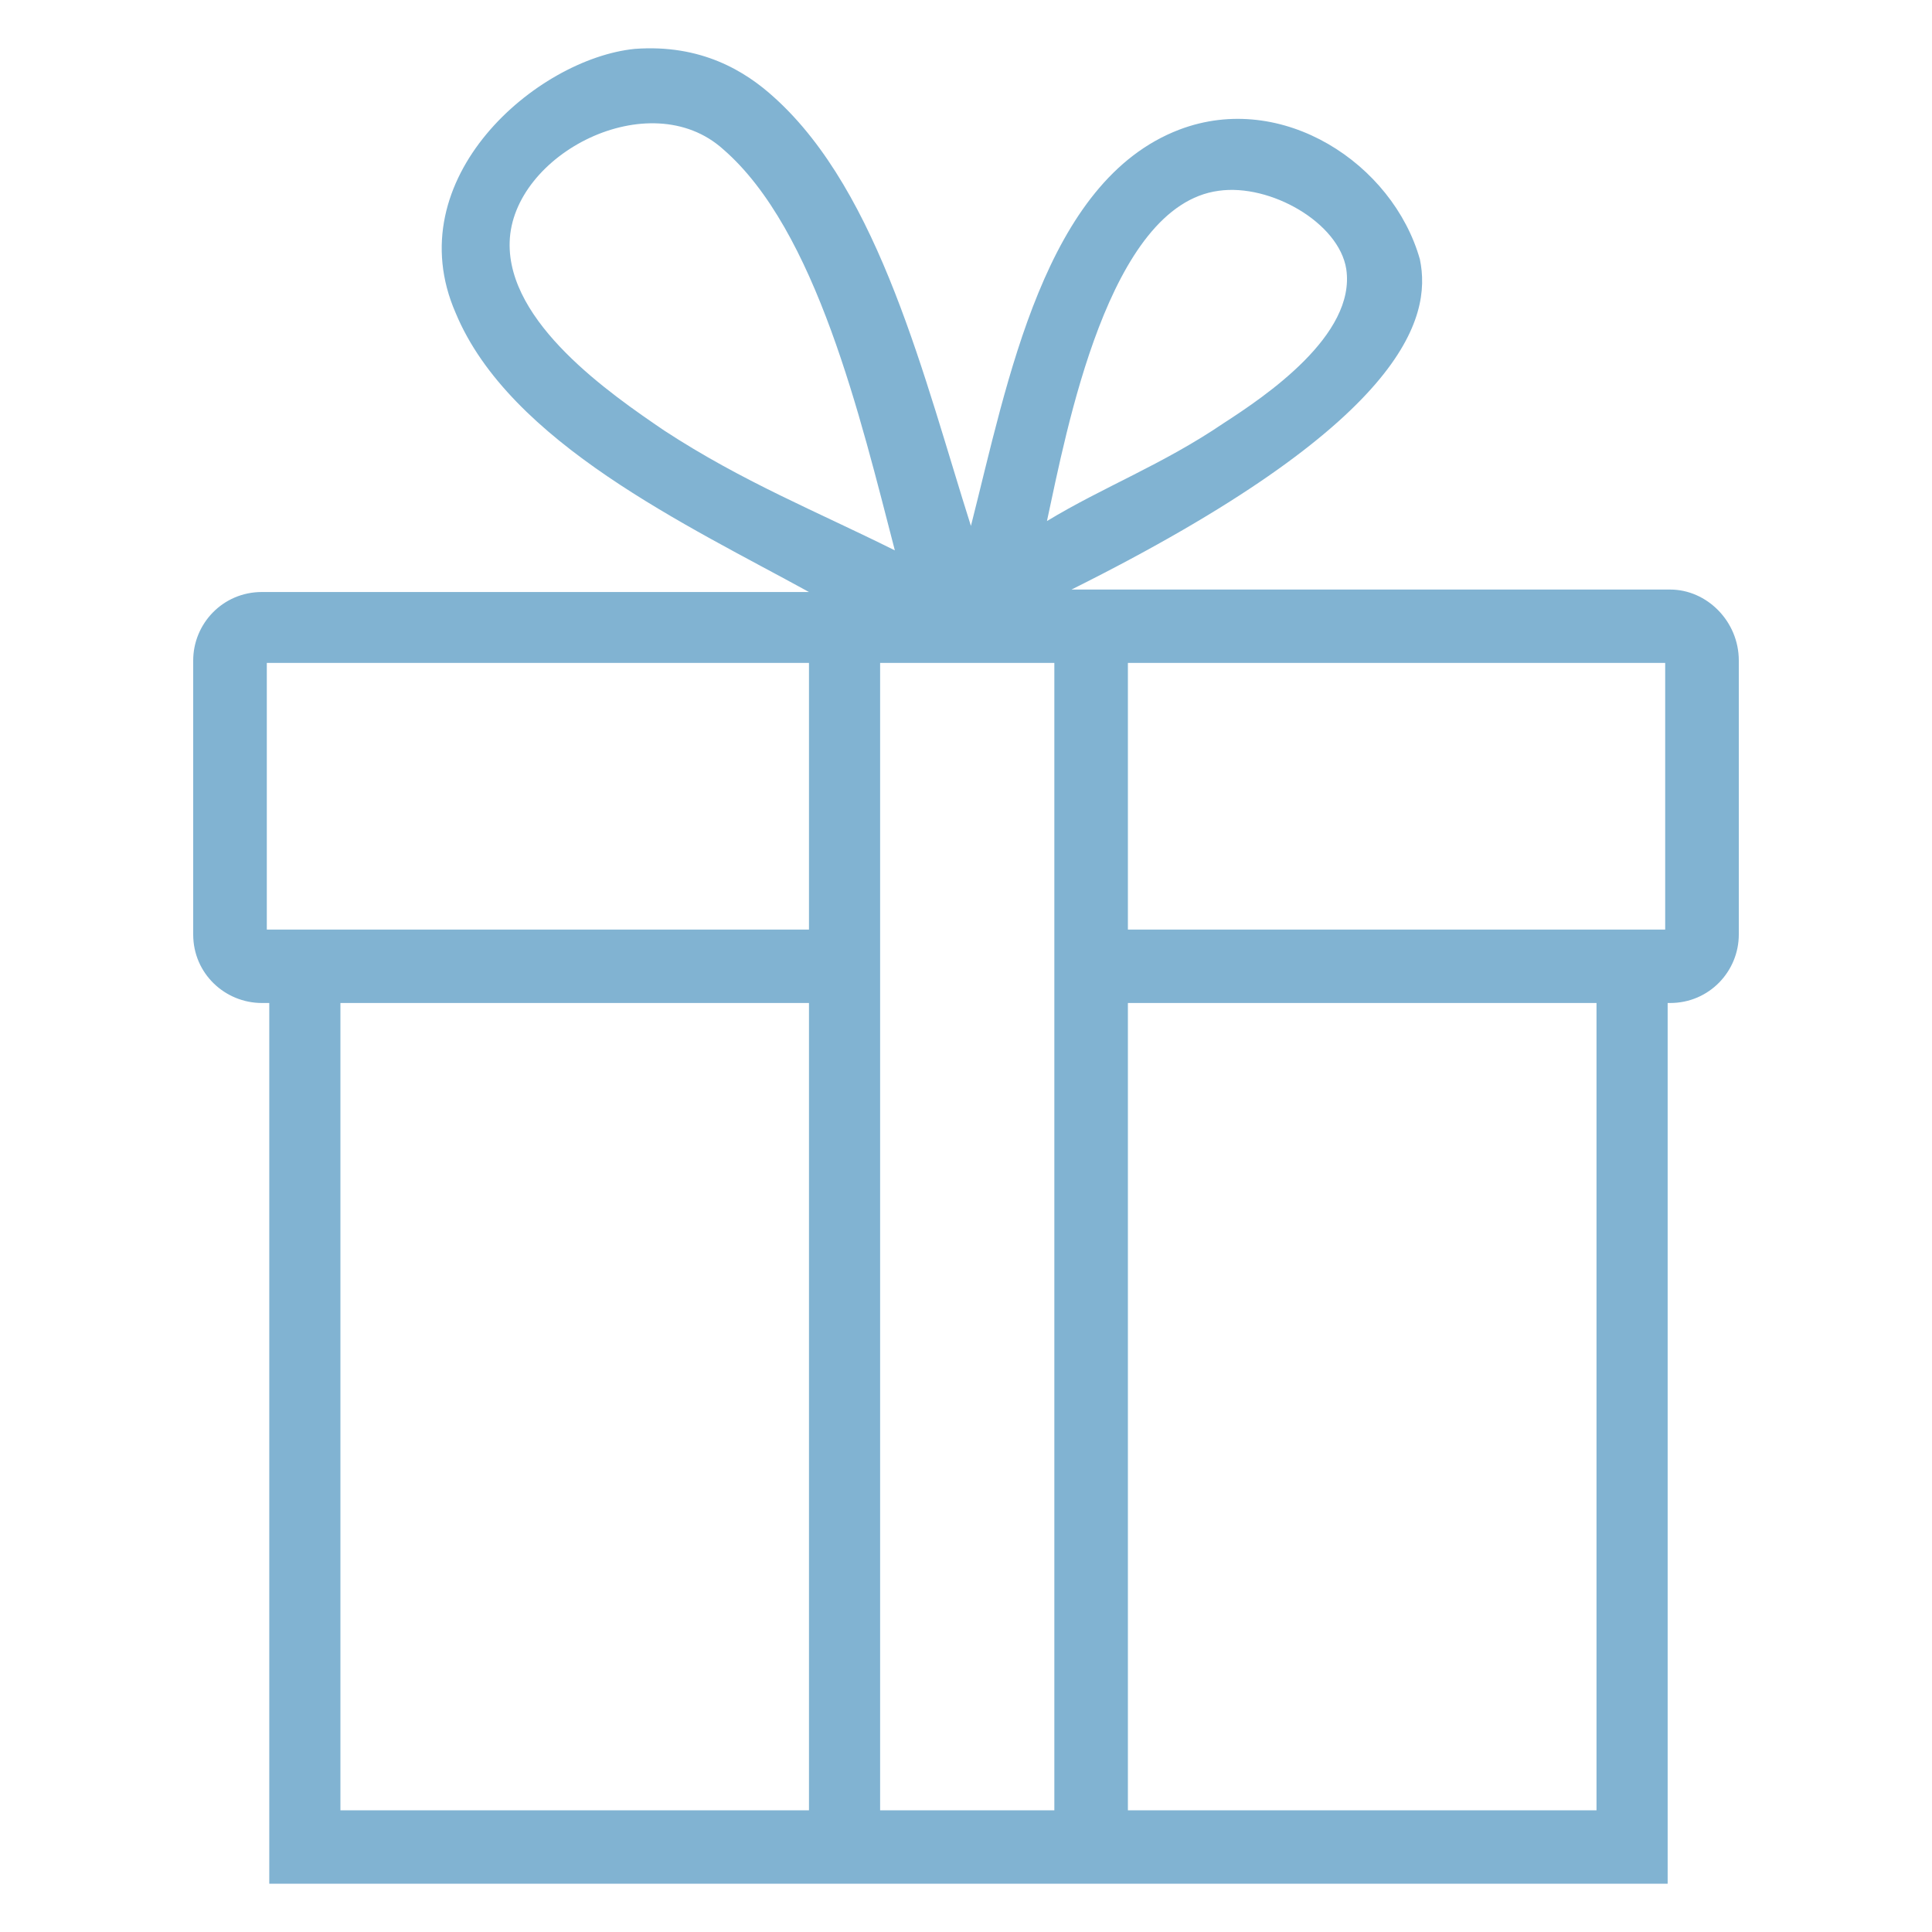
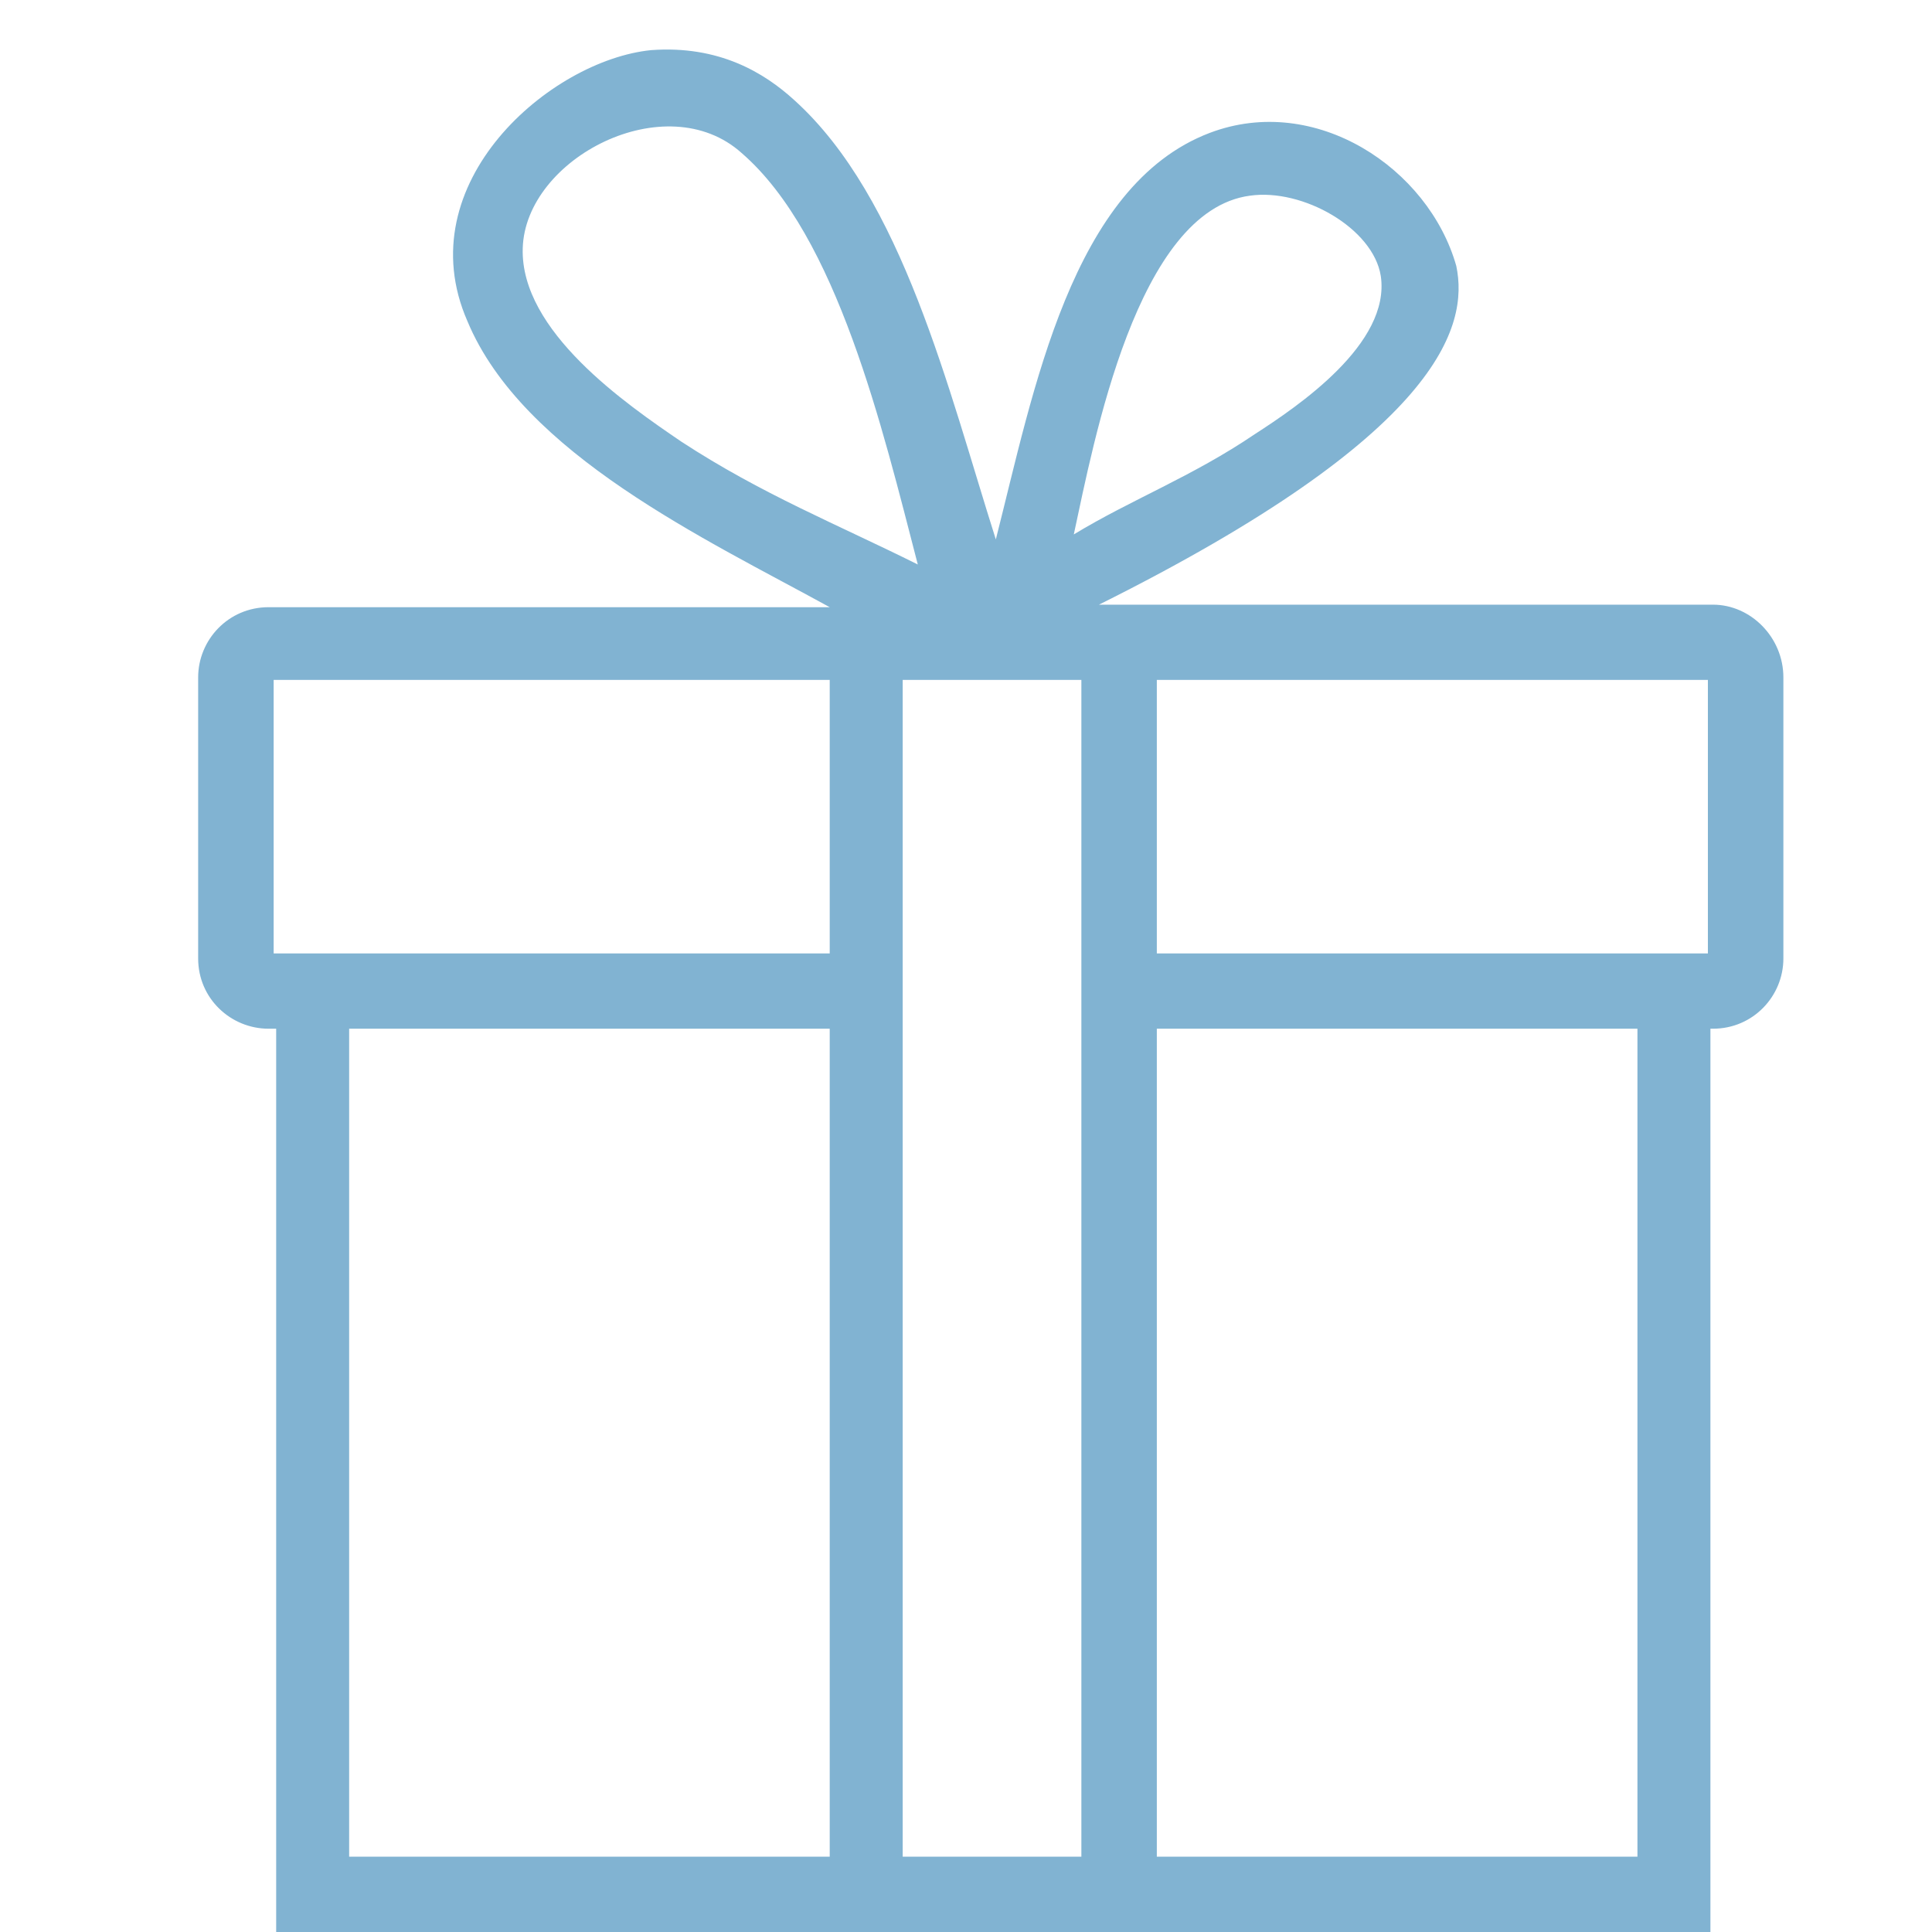
- <svg xmlns="http://www.w3.org/2000/svg" width="40" height="40" viewBox="0 0 40 40" fill="none">
+ <svg xmlns="http://www.w3.org/2000/svg" width="40" height="40" viewBox="0 0 39 39" fill="none">
  <path d="M34.578 12.206H34.527H22.184C29.092 8.762 29.651 6.584 29.397 5.368C28.838 3.393 26.552 1.873 24.419 2.683C21.625 3.747 20.863 7.901 20.102 10.889C19.137 7.85 18.222 4 16.038 2.025C15.429 1.468 14.514 0.911 13.143 1.012C11.111 1.215 8.216 3.696 9.435 6.482C10.552 9.167 14.26 10.889 16.749 12.257H5.422C4.61 12.257 4 12.915 4 13.675V19.348C4 20.158 4.66 20.766 5.422 20.766H5.575V39H34.527V20.766H34.578C35.391 20.766 36 20.107 36 19.348V13.675C36 12.864 35.34 12.206 34.578 12.206ZM25.232 3.95C26.298 3.798 27.721 4.608 27.873 5.571C28.076 6.938 26.197 8.204 25.333 8.762C24.064 9.623 22.844 10.079 21.676 10.788C22.082 8.914 22.946 4.254 25.232 3.95ZM13.752 8.914C12.635 8.154 10.502 6.685 10.552 5.013C10.603 3.19 13.448 1.721 14.971 3.089C16.902 4.76 17.816 8.66 18.527 11.395C16.902 10.585 15.378 9.977 13.752 8.914ZM16.749 37.48H7.048V20.766H16.749V37.48ZM16.749 19.246H5.524V13.725H16.749V19.246ZM21.829 37.48H18.222V13.725H21.829V37.48ZM33.003 37.48H23.352V20.766H33.054V37.48H33.003ZM34.476 19.246H23.352V13.725H34.476V19.246Z" fill="#81B3D2" />
</svg>
